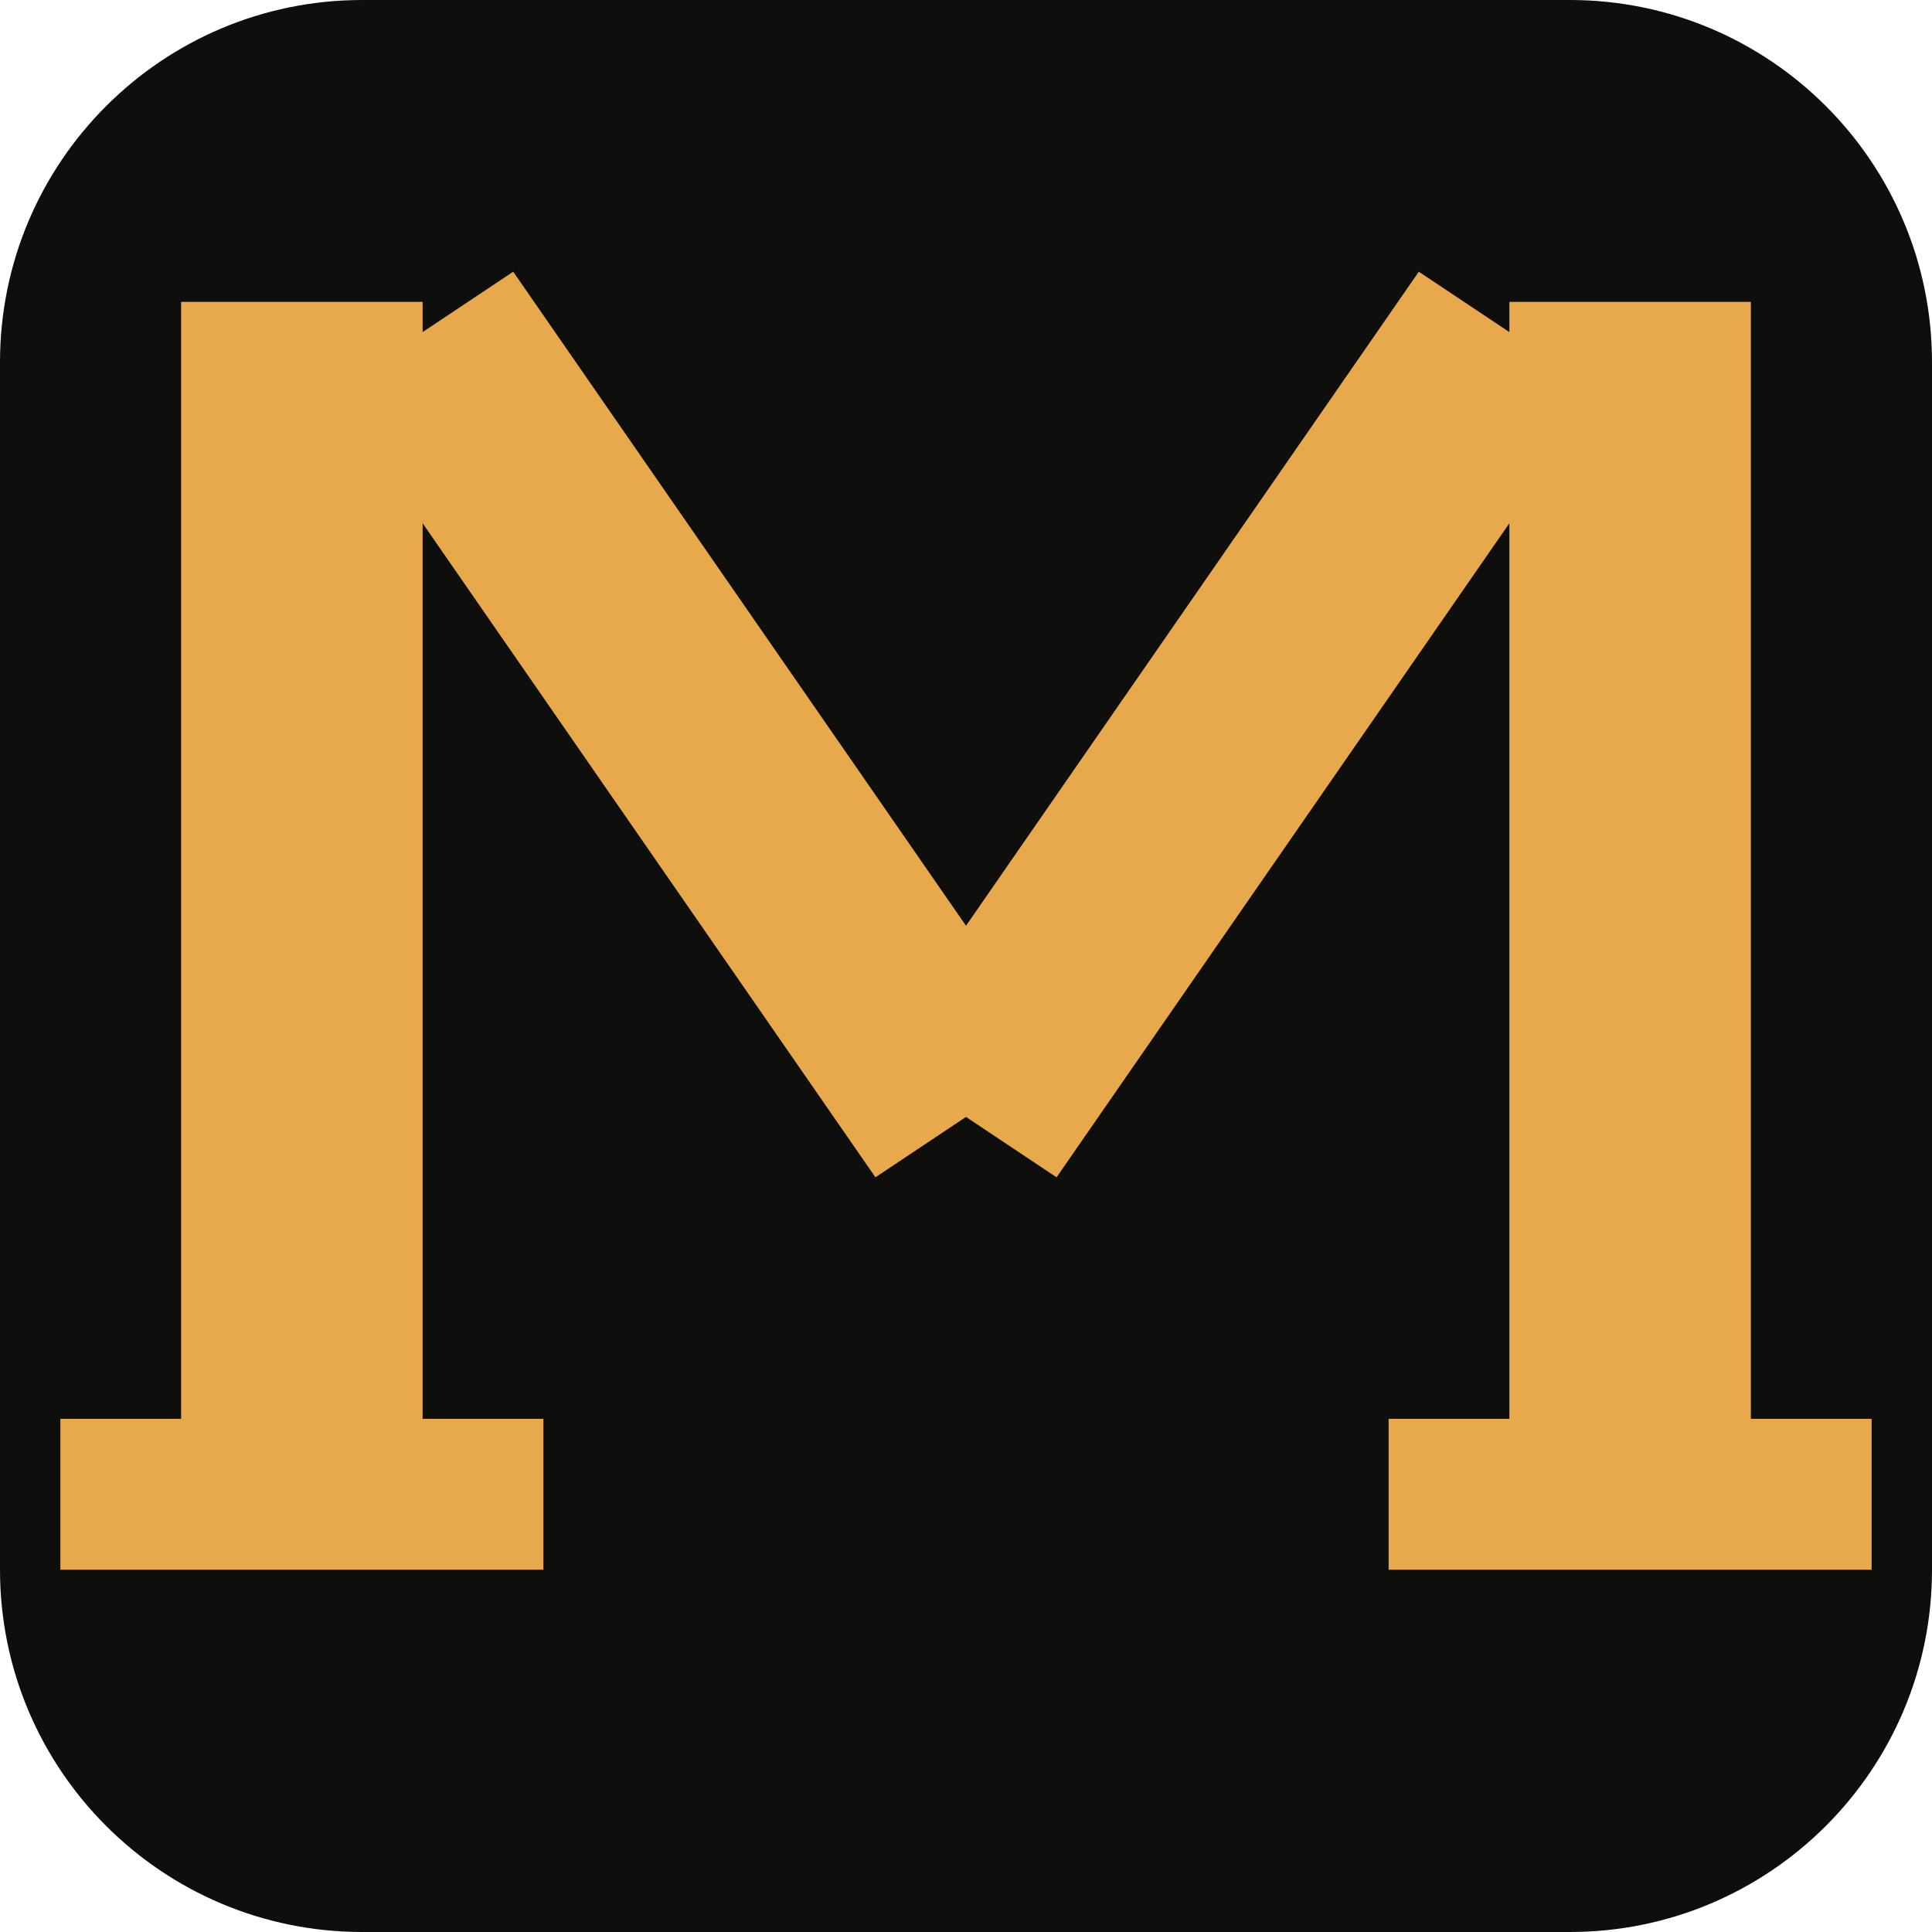
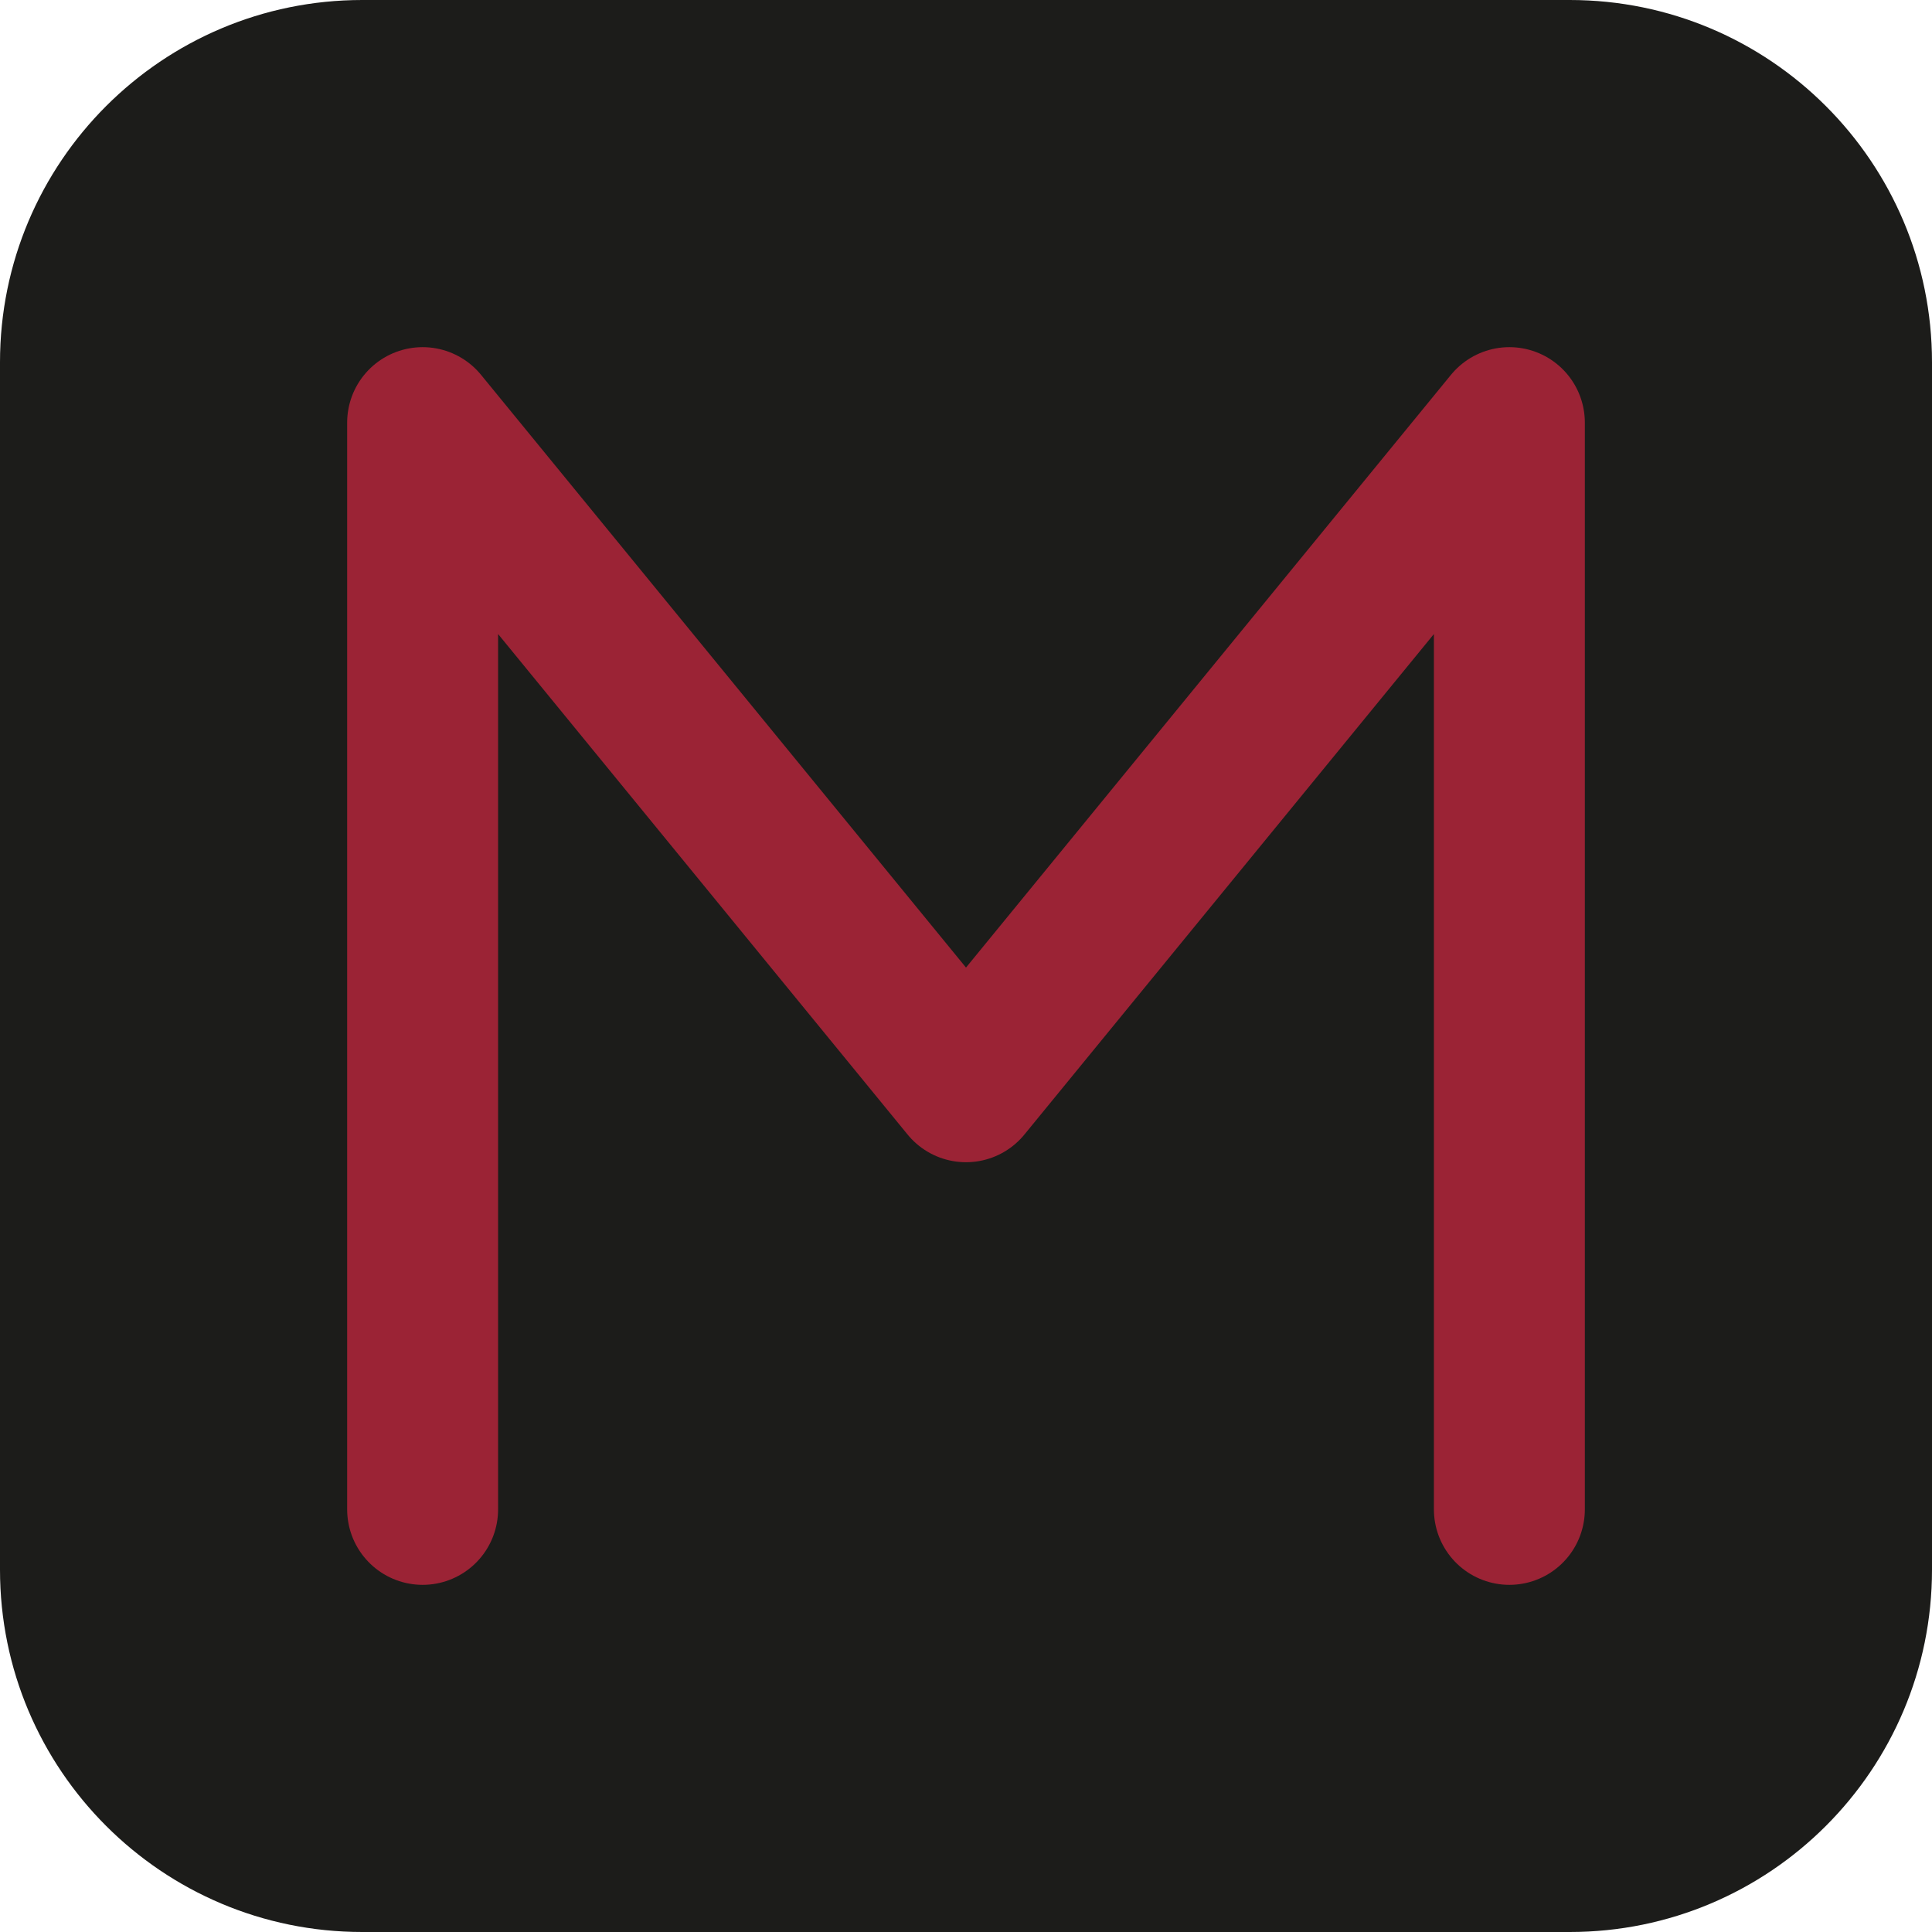
<svg xmlns="http://www.w3.org/2000/svg" viewBox="0 0 32 32">
-   <rect width="32" height="32" rx="6" fill="#0E0E0C" />
-   <g fill="#E8A84C">
-     <rect x="3" y="5" width="4" height="20" />
-     <rect x="1" y="23.5" width="8" height="2.5" />
-     <rect x="25" y="5" width="4" height="20" />
-     <rect x="23" y="23.5" width="8" height="2.5" />
-     <polygon points="5.5,6.5 8.5,4.5 17.5,17.5 14.5,19.5" />
-     <polygon points="23.5,4.5 26.5,6.5 17.5,19.5 14.5,17.5" />
-   </g>
+   <rect width="32" height="32" rx="6" fill="#1C1C1A" />
+   <path d="M 7,25 L 7,7 L 16,18 L 25,7 L 25,25" fill="none" stroke="#9B2335" stroke-width="2.5" stroke-linecap="round" stroke-linejoin="round" />
</svg>
